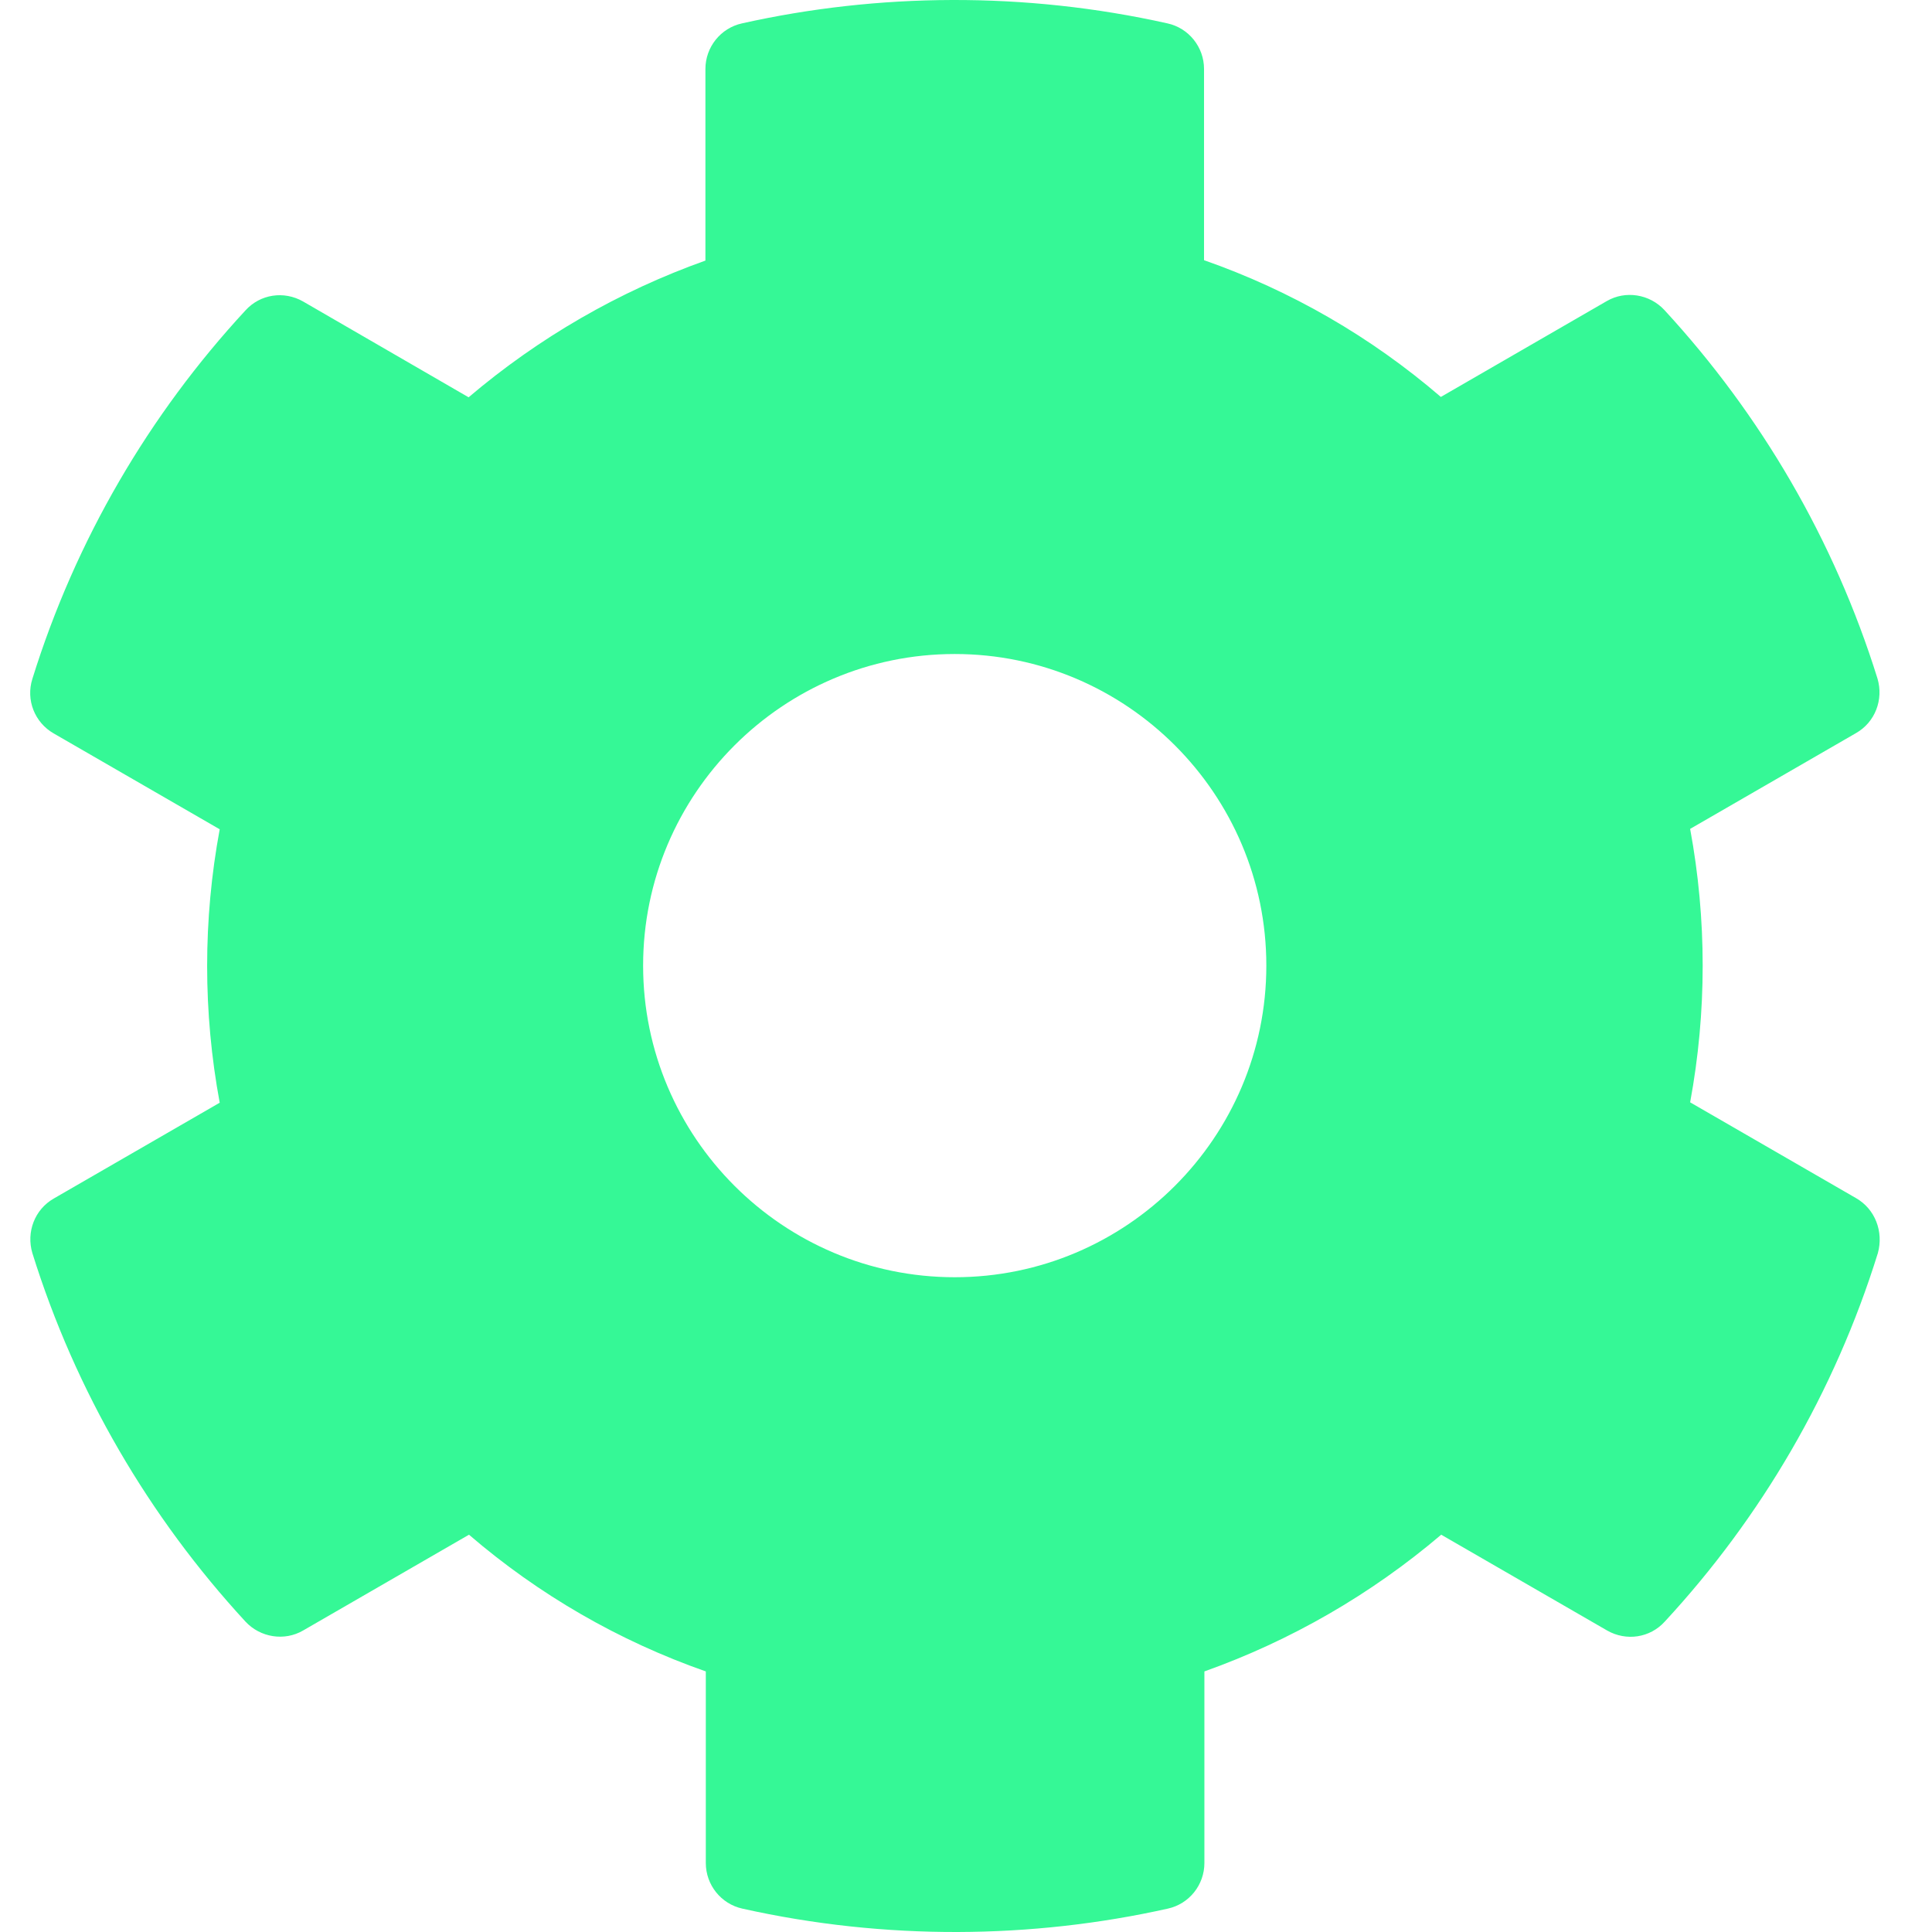
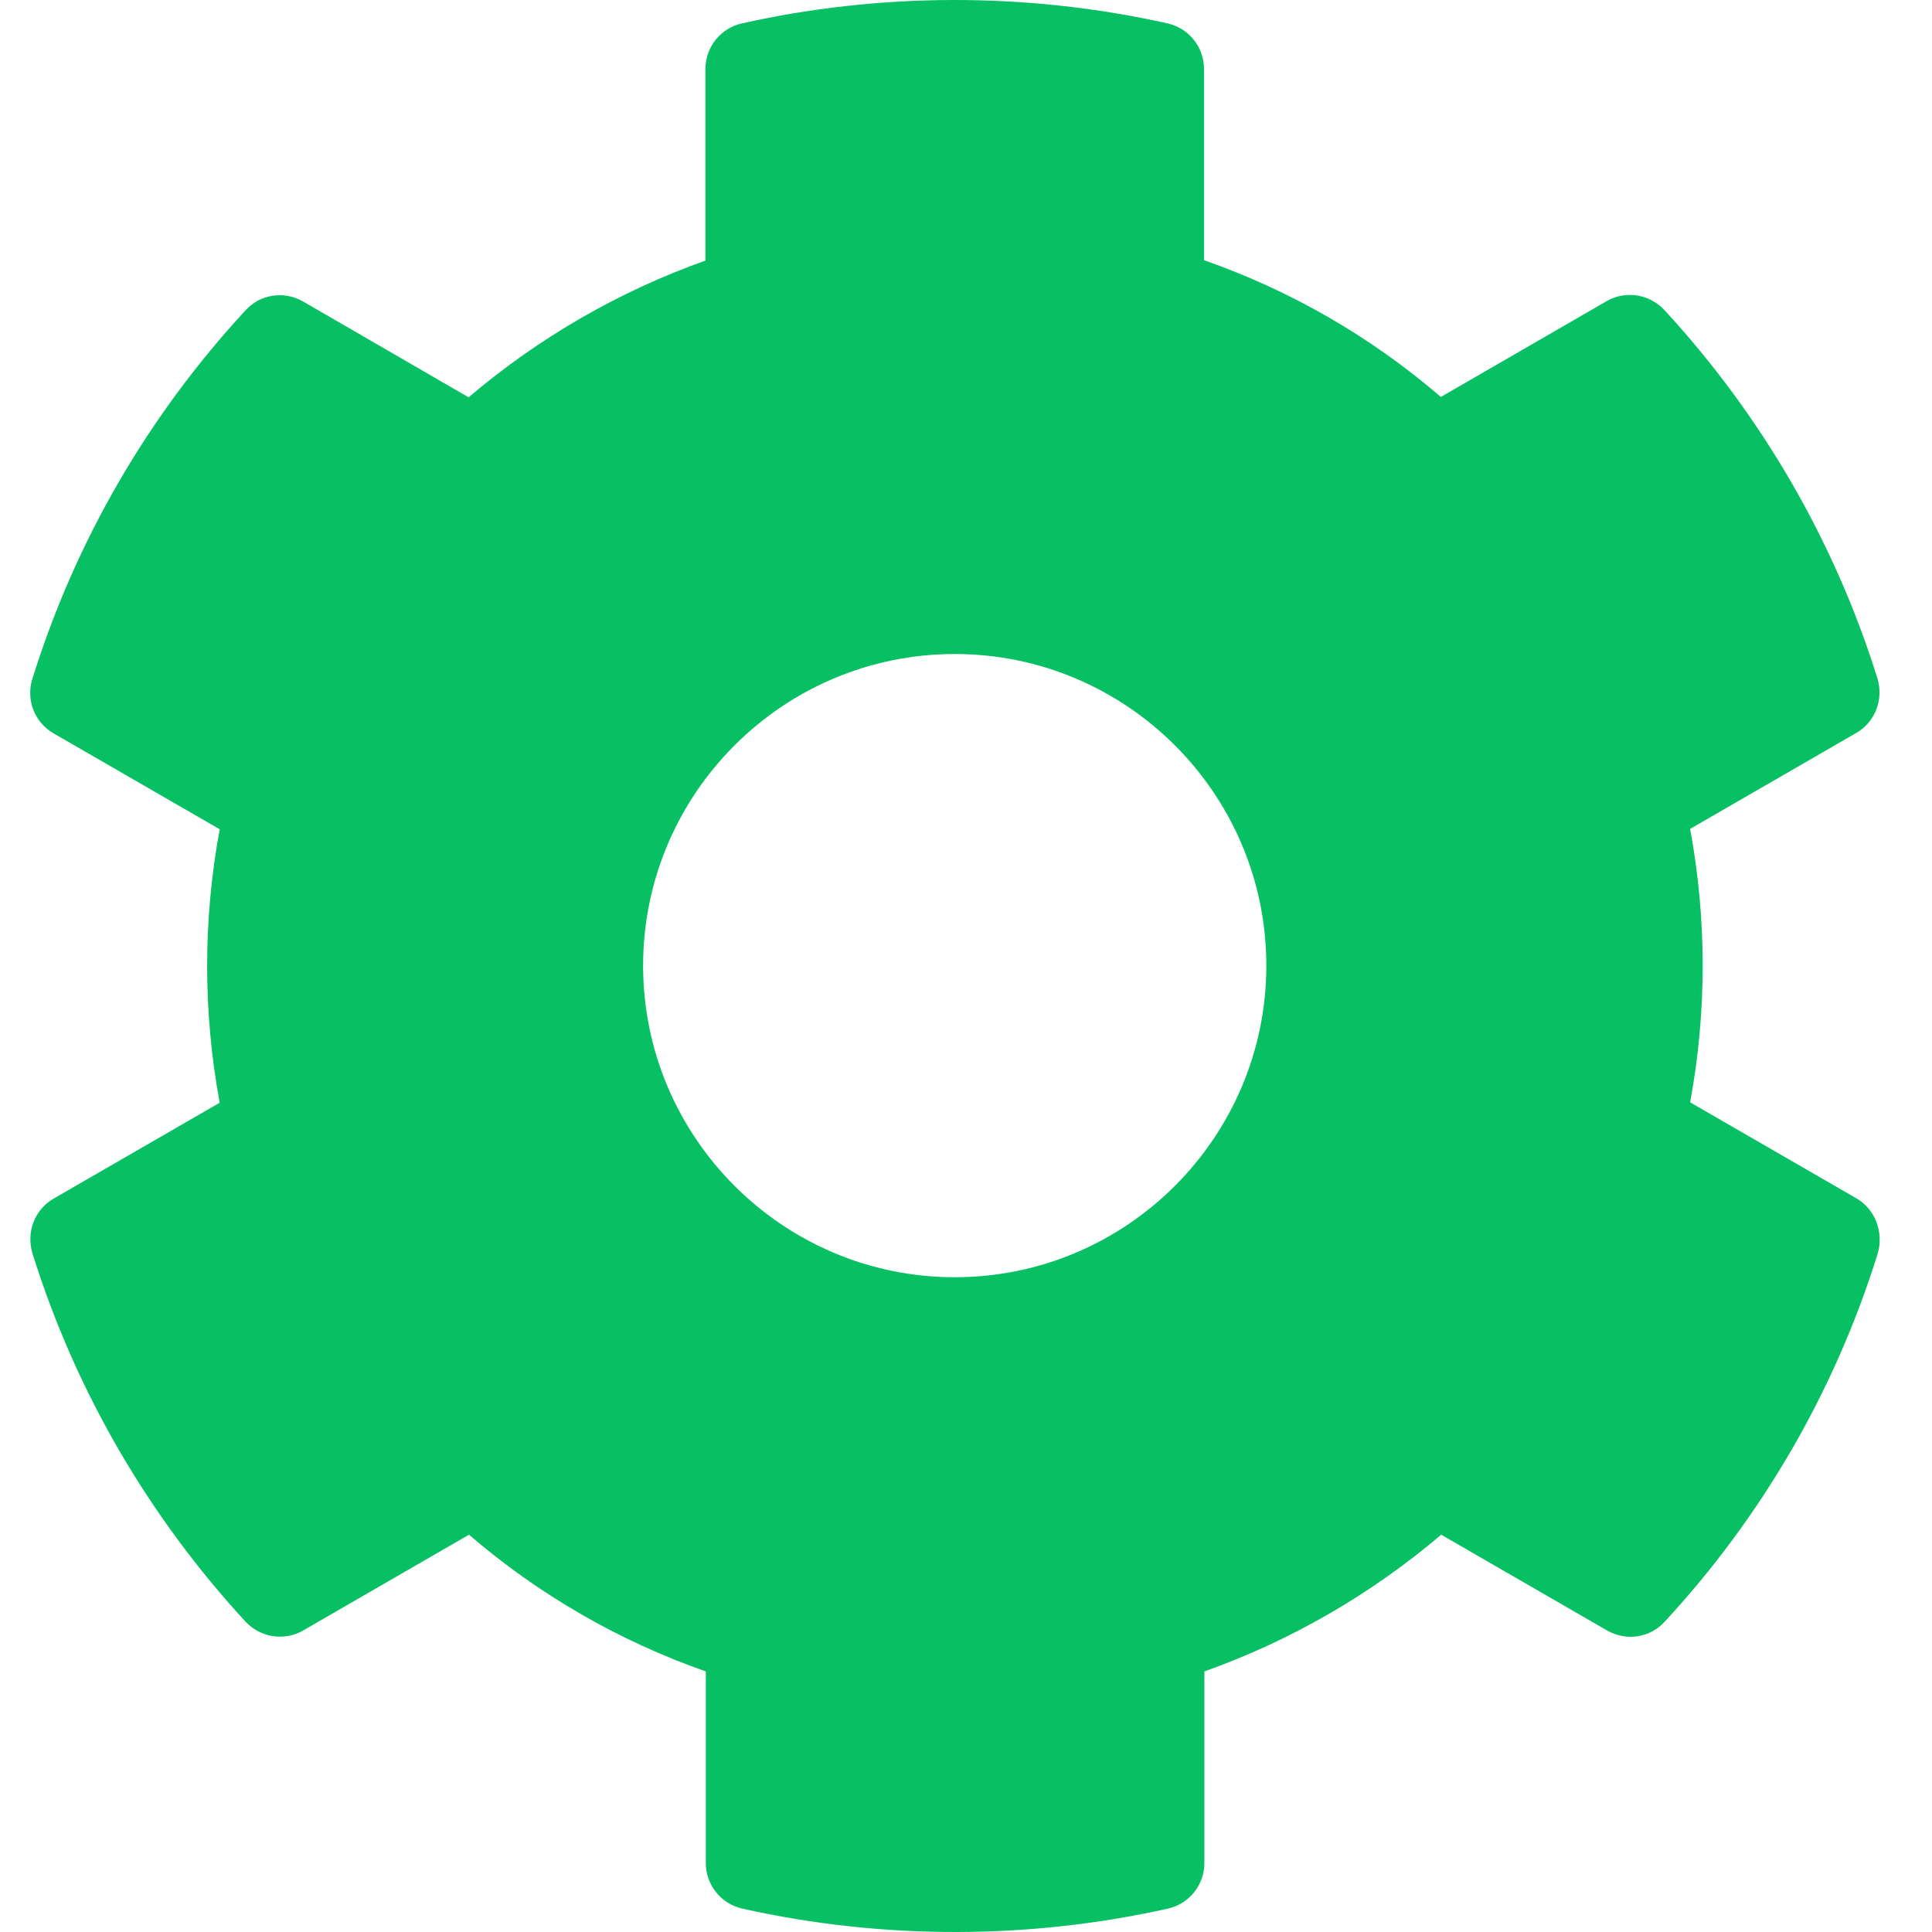
<svg xmlns="http://www.w3.org/2000/svg" width="64" height="64" viewBox="0 0 64 64" fill="none">
-   <path d="M61.484 39.69L55.988 36.516C56.542 33.523 56.542 30.452 55.988 27.458L61.484 24.284C62.117 23.923 62.401 23.174 62.194 22.477C60.762 17.884 58.323 13.729 55.136 10.271C54.646 9.742 53.846 9.613 53.226 9.974L47.73 13.149C45.42 11.161 42.762 9.626 39.885 8.619V2.284C39.885 1.561 39.381 0.929 38.672 0.774C33.936 -0.284 29.085 -0.232 24.581 0.774C23.872 0.929 23.368 1.561 23.368 2.284V8.632C20.504 9.652 17.846 11.187 15.523 13.161L10.04 9.987C9.407 9.626 8.62 9.742 8.13 10.284C4.943 13.729 2.504 17.884 1.072 22.49C0.852 23.187 1.149 23.936 1.781 24.297L7.278 27.471C6.723 30.465 6.723 33.535 7.278 36.529L1.781 39.703C1.149 40.065 0.865 40.813 1.072 41.51C2.504 46.103 4.943 50.258 8.13 53.716C8.62 54.245 9.42 54.374 10.04 54.013L15.536 50.839C17.846 52.826 20.504 54.361 23.381 55.368V61.716C23.381 62.439 23.885 63.071 24.594 63.226C29.33 64.284 34.181 64.232 38.684 63.226C39.394 63.071 39.897 62.439 39.897 61.716V55.368C42.762 54.348 45.42 52.813 47.742 50.839L53.239 54.013C53.872 54.374 54.659 54.258 55.149 53.716C58.336 50.271 60.775 46.116 62.207 41.51C62.401 40.8 62.117 40.052 61.484 39.69ZM31.627 42.31C25.936 42.31 21.304 37.677 21.304 31.987C21.304 26.297 25.936 21.665 31.627 21.665C37.317 21.665 41.949 26.297 41.949 31.987C41.949 37.677 37.317 42.31 31.627 42.31Z" fill="#35F896" />
+   <path d="M61.484 39.69L55.988 36.516C56.542 33.523 56.542 30.452 55.988 27.458L61.484 24.284C62.117 23.923 62.401 23.174 62.194 22.477C60.762 17.884 58.323 13.729 55.136 10.271C54.646 9.742 53.846 9.613 53.226 9.974L47.73 13.149C45.42 11.161 42.762 9.626 39.885 8.619V2.284C39.885 1.561 39.381 0.929 38.672 0.774C33.936 -0.284 29.085 -0.232 24.581 0.774C23.872 0.929 23.368 1.561 23.368 2.284V8.632C20.504 9.652 17.846 11.187 15.523 13.161L10.04 9.987C9.407 9.626 8.62 9.742 8.13 10.284C4.943 13.729 2.504 17.884 1.072 22.49C0.852 23.187 1.149 23.936 1.781 24.297L7.278 27.471C6.723 30.465 6.723 33.535 7.278 36.529L1.781 39.703C1.149 40.065 0.865 40.813 1.072 41.51C2.504 46.103 4.943 50.258 8.13 53.716C8.62 54.245 9.42 54.374 10.04 54.013L15.536 50.839C17.846 52.826 20.504 54.361 23.381 55.368V61.716C23.381 62.439 23.885 63.071 24.594 63.226C29.33 64.284 34.181 64.232 38.684 63.226C39.394 63.071 39.897 62.439 39.897 61.716V55.368C42.762 54.348 45.42 52.813 47.742 50.839L53.239 54.013C53.872 54.374 54.659 54.258 55.149 53.716C58.336 50.271 60.775 46.116 62.207 41.51C62.401 40.8 62.117 40.052 61.484 39.69ZM31.627 42.31C25.936 42.31 21.304 37.677 21.304 31.987C21.304 26.297 25.936 21.665 31.627 21.665C37.317 21.665 41.949 26.297 41.949 31.987C41.949 37.677 37.317 42.31 31.627 42.31Z" fill="#07C063" />
</svg>
